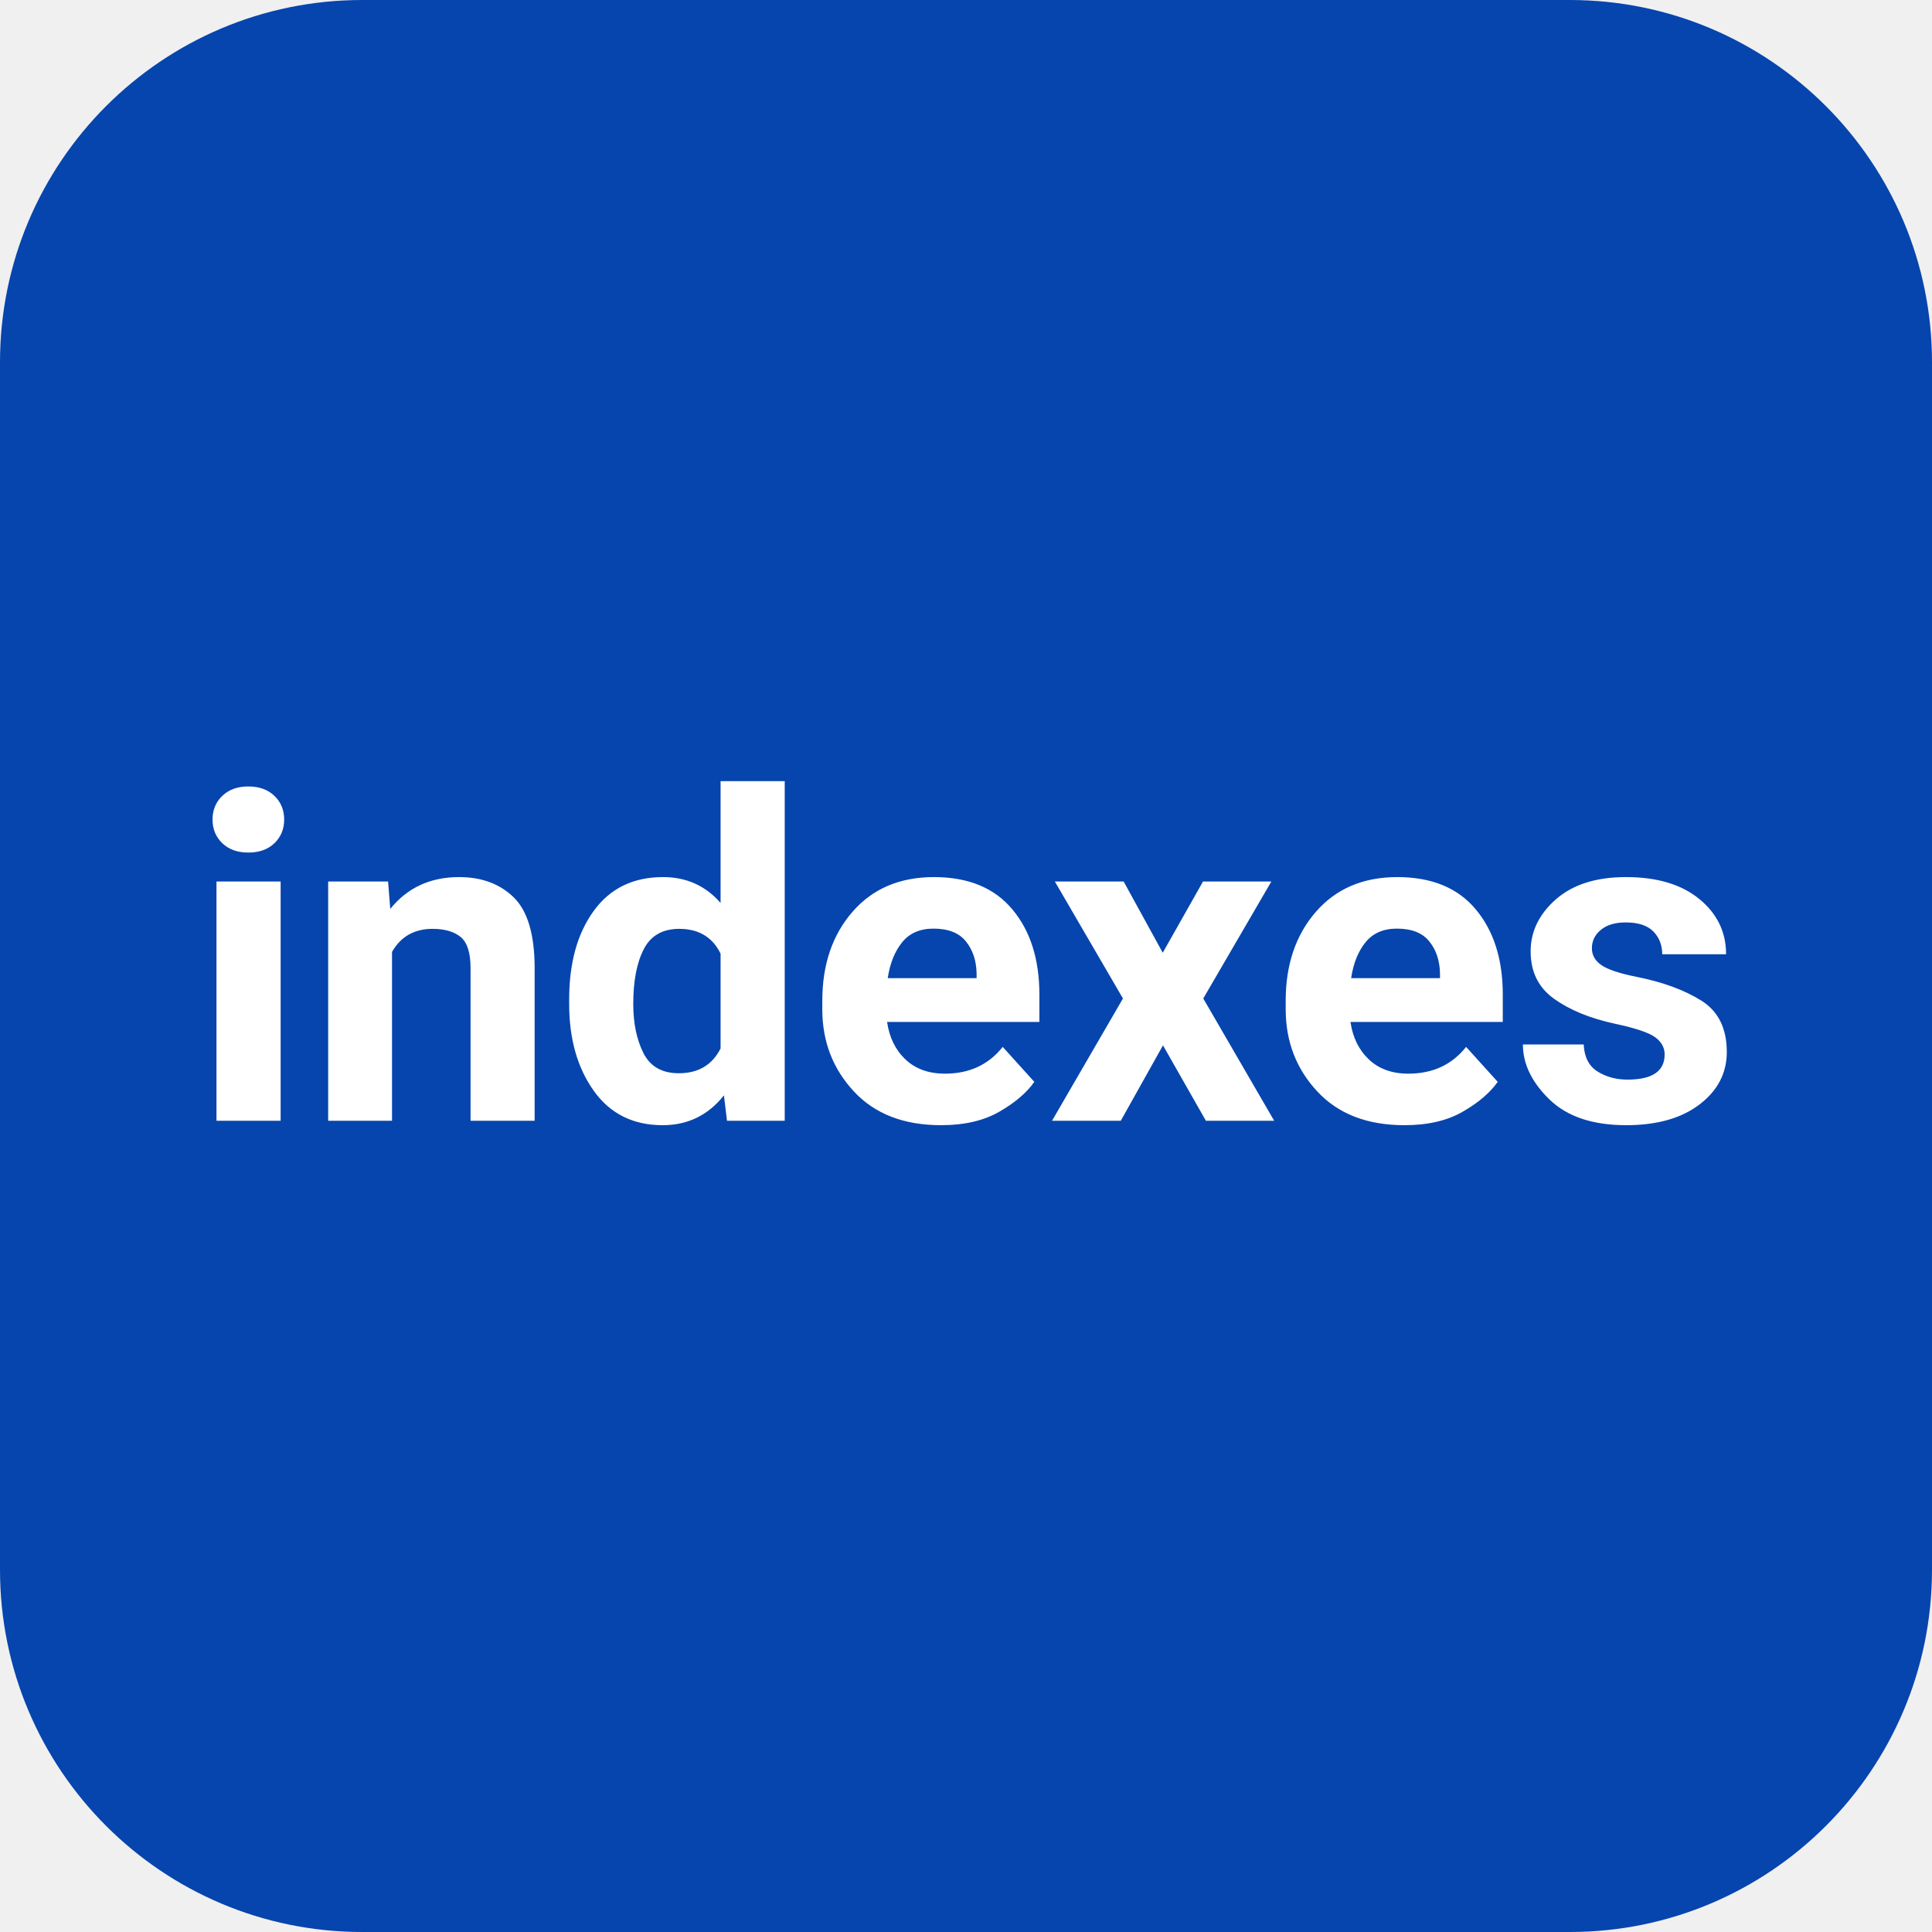
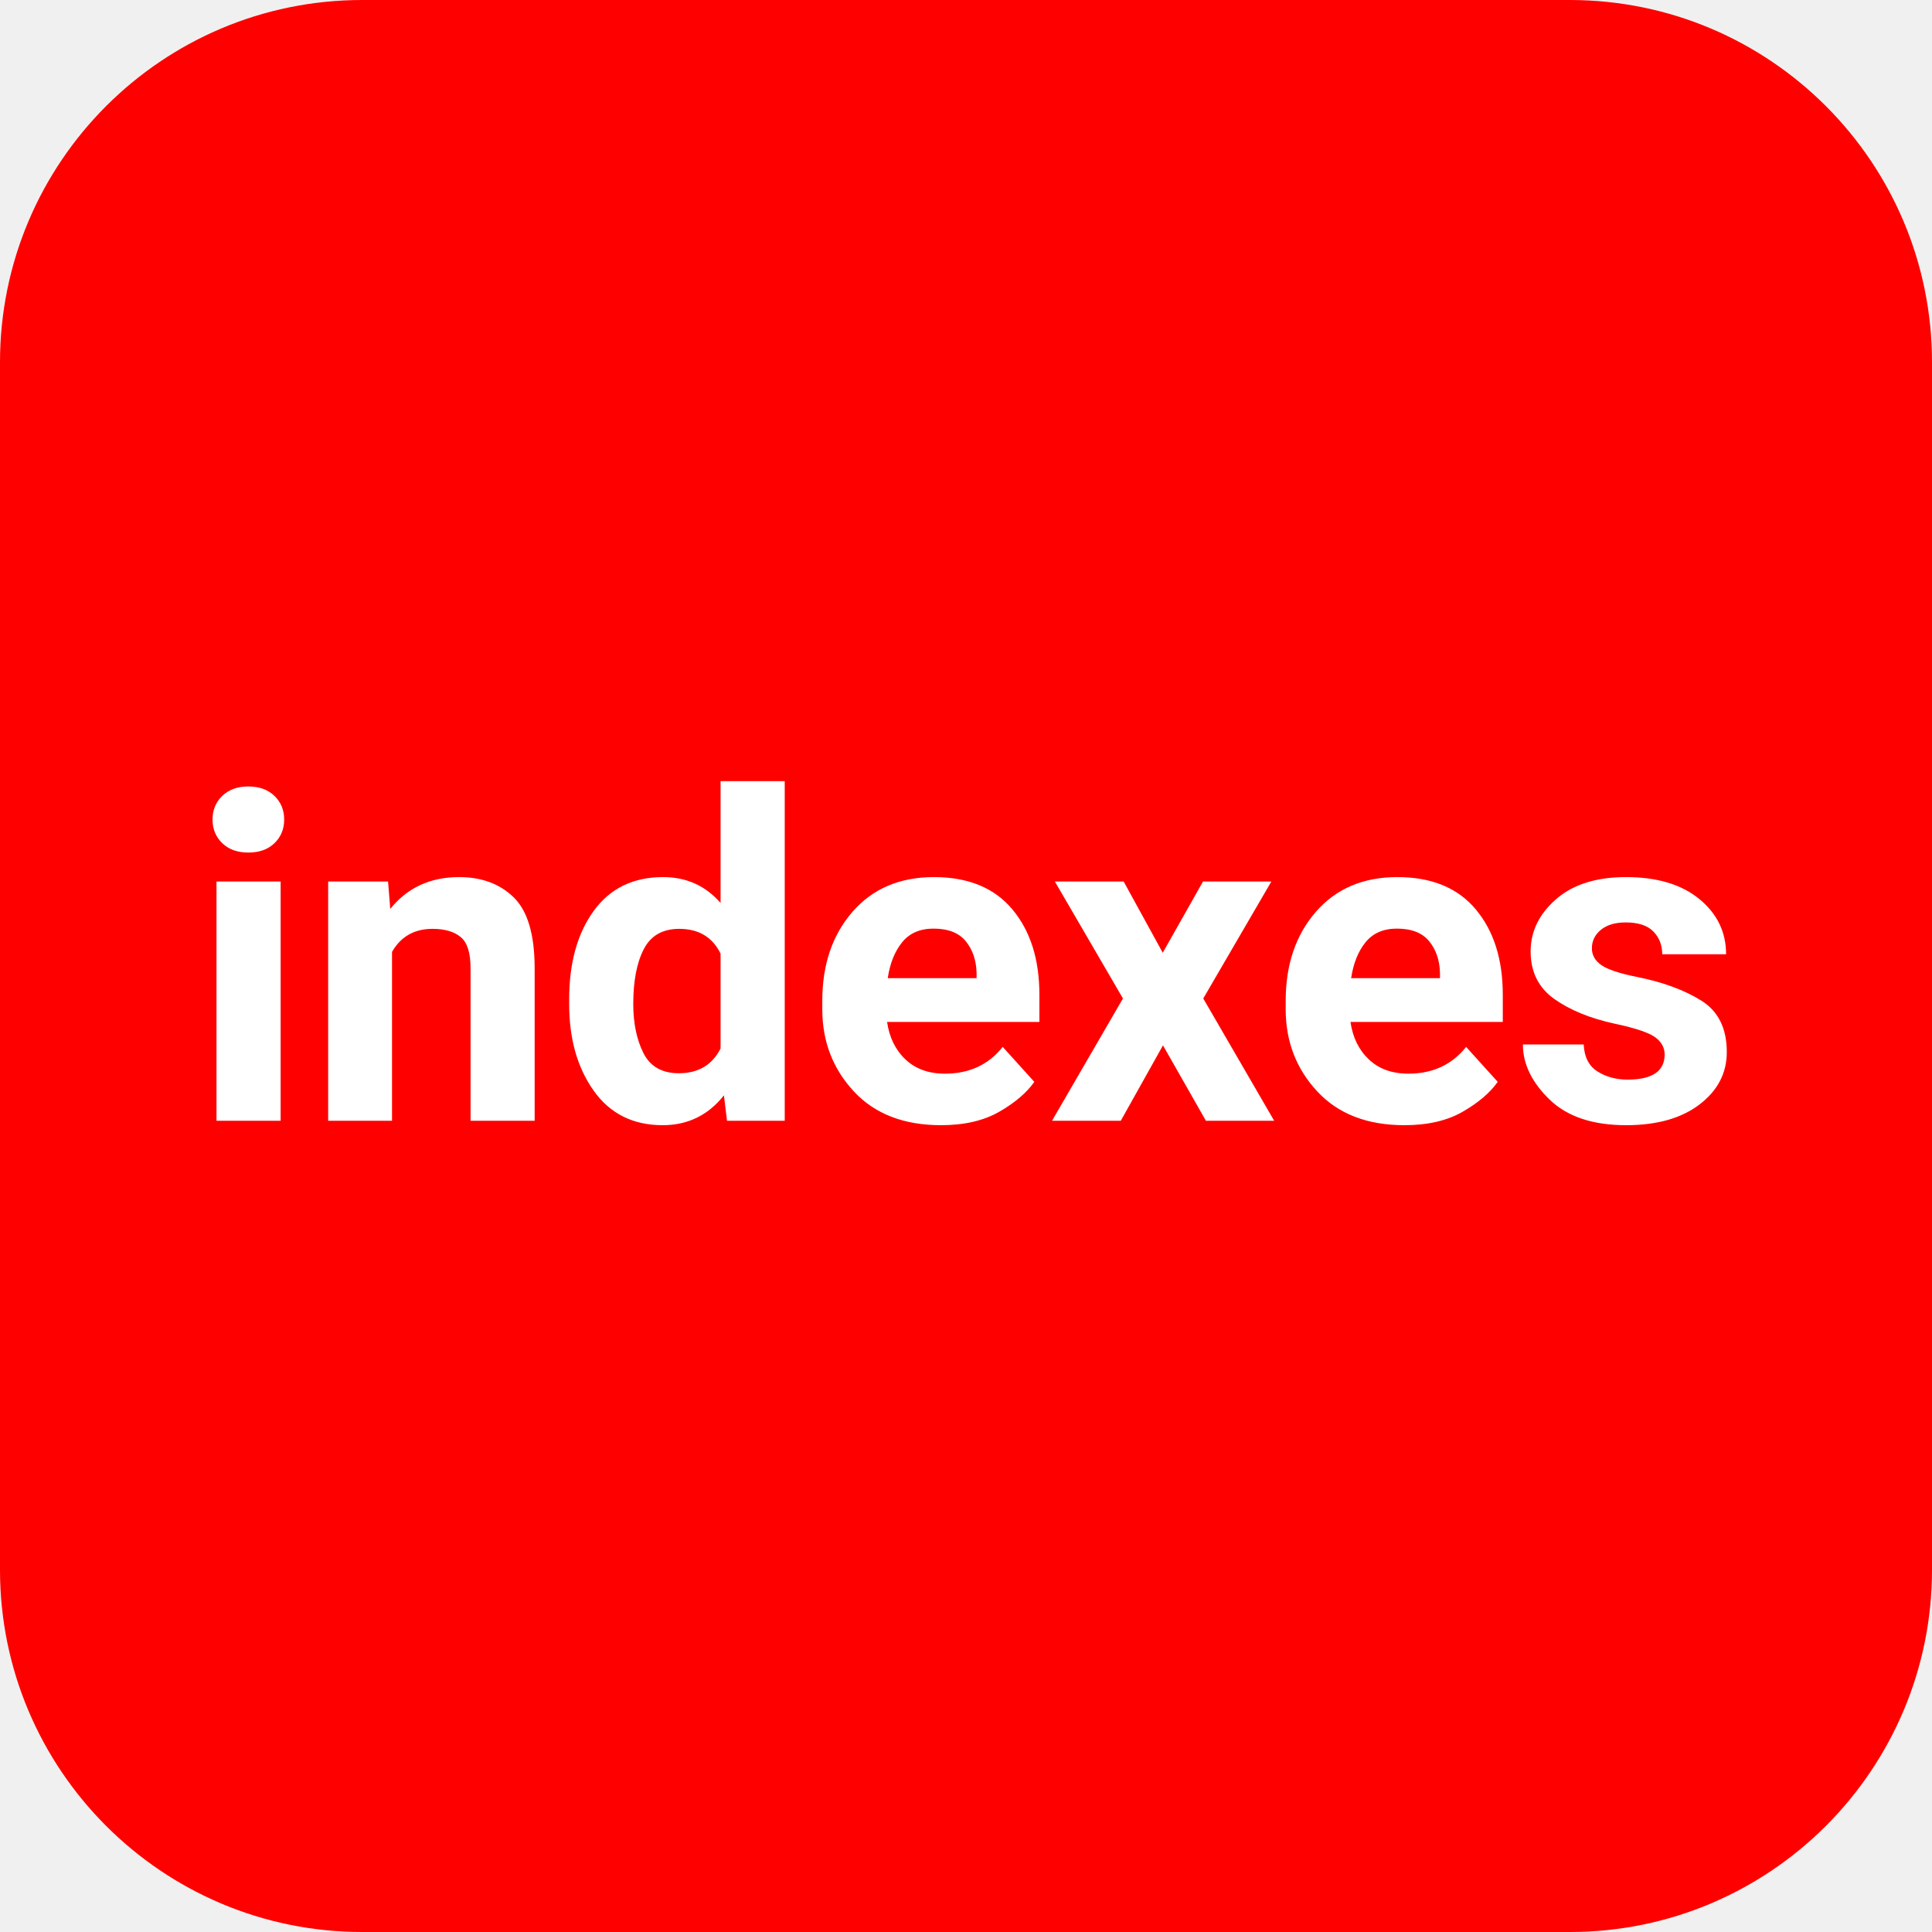
<svg xmlns="http://www.w3.org/2000/svg" viewBox="0 0 512 512" width="512" height="512">
-   <rect width="512" height="512" rx="96" fill="#0645ad" />
+   <rect width="512" height="512" rx="96" fill="red" />
  <text x="50%" y="50%" font-family="system-ui, -apple-system, 'Segoe UI', Roboto, Helvetica, Arial, sans-serif" font-size="120" font-weight="700" fill="white" text-anchor="middle" dominant-baseline="central" letter-spacing="-1">indexes</text>
</svg>
